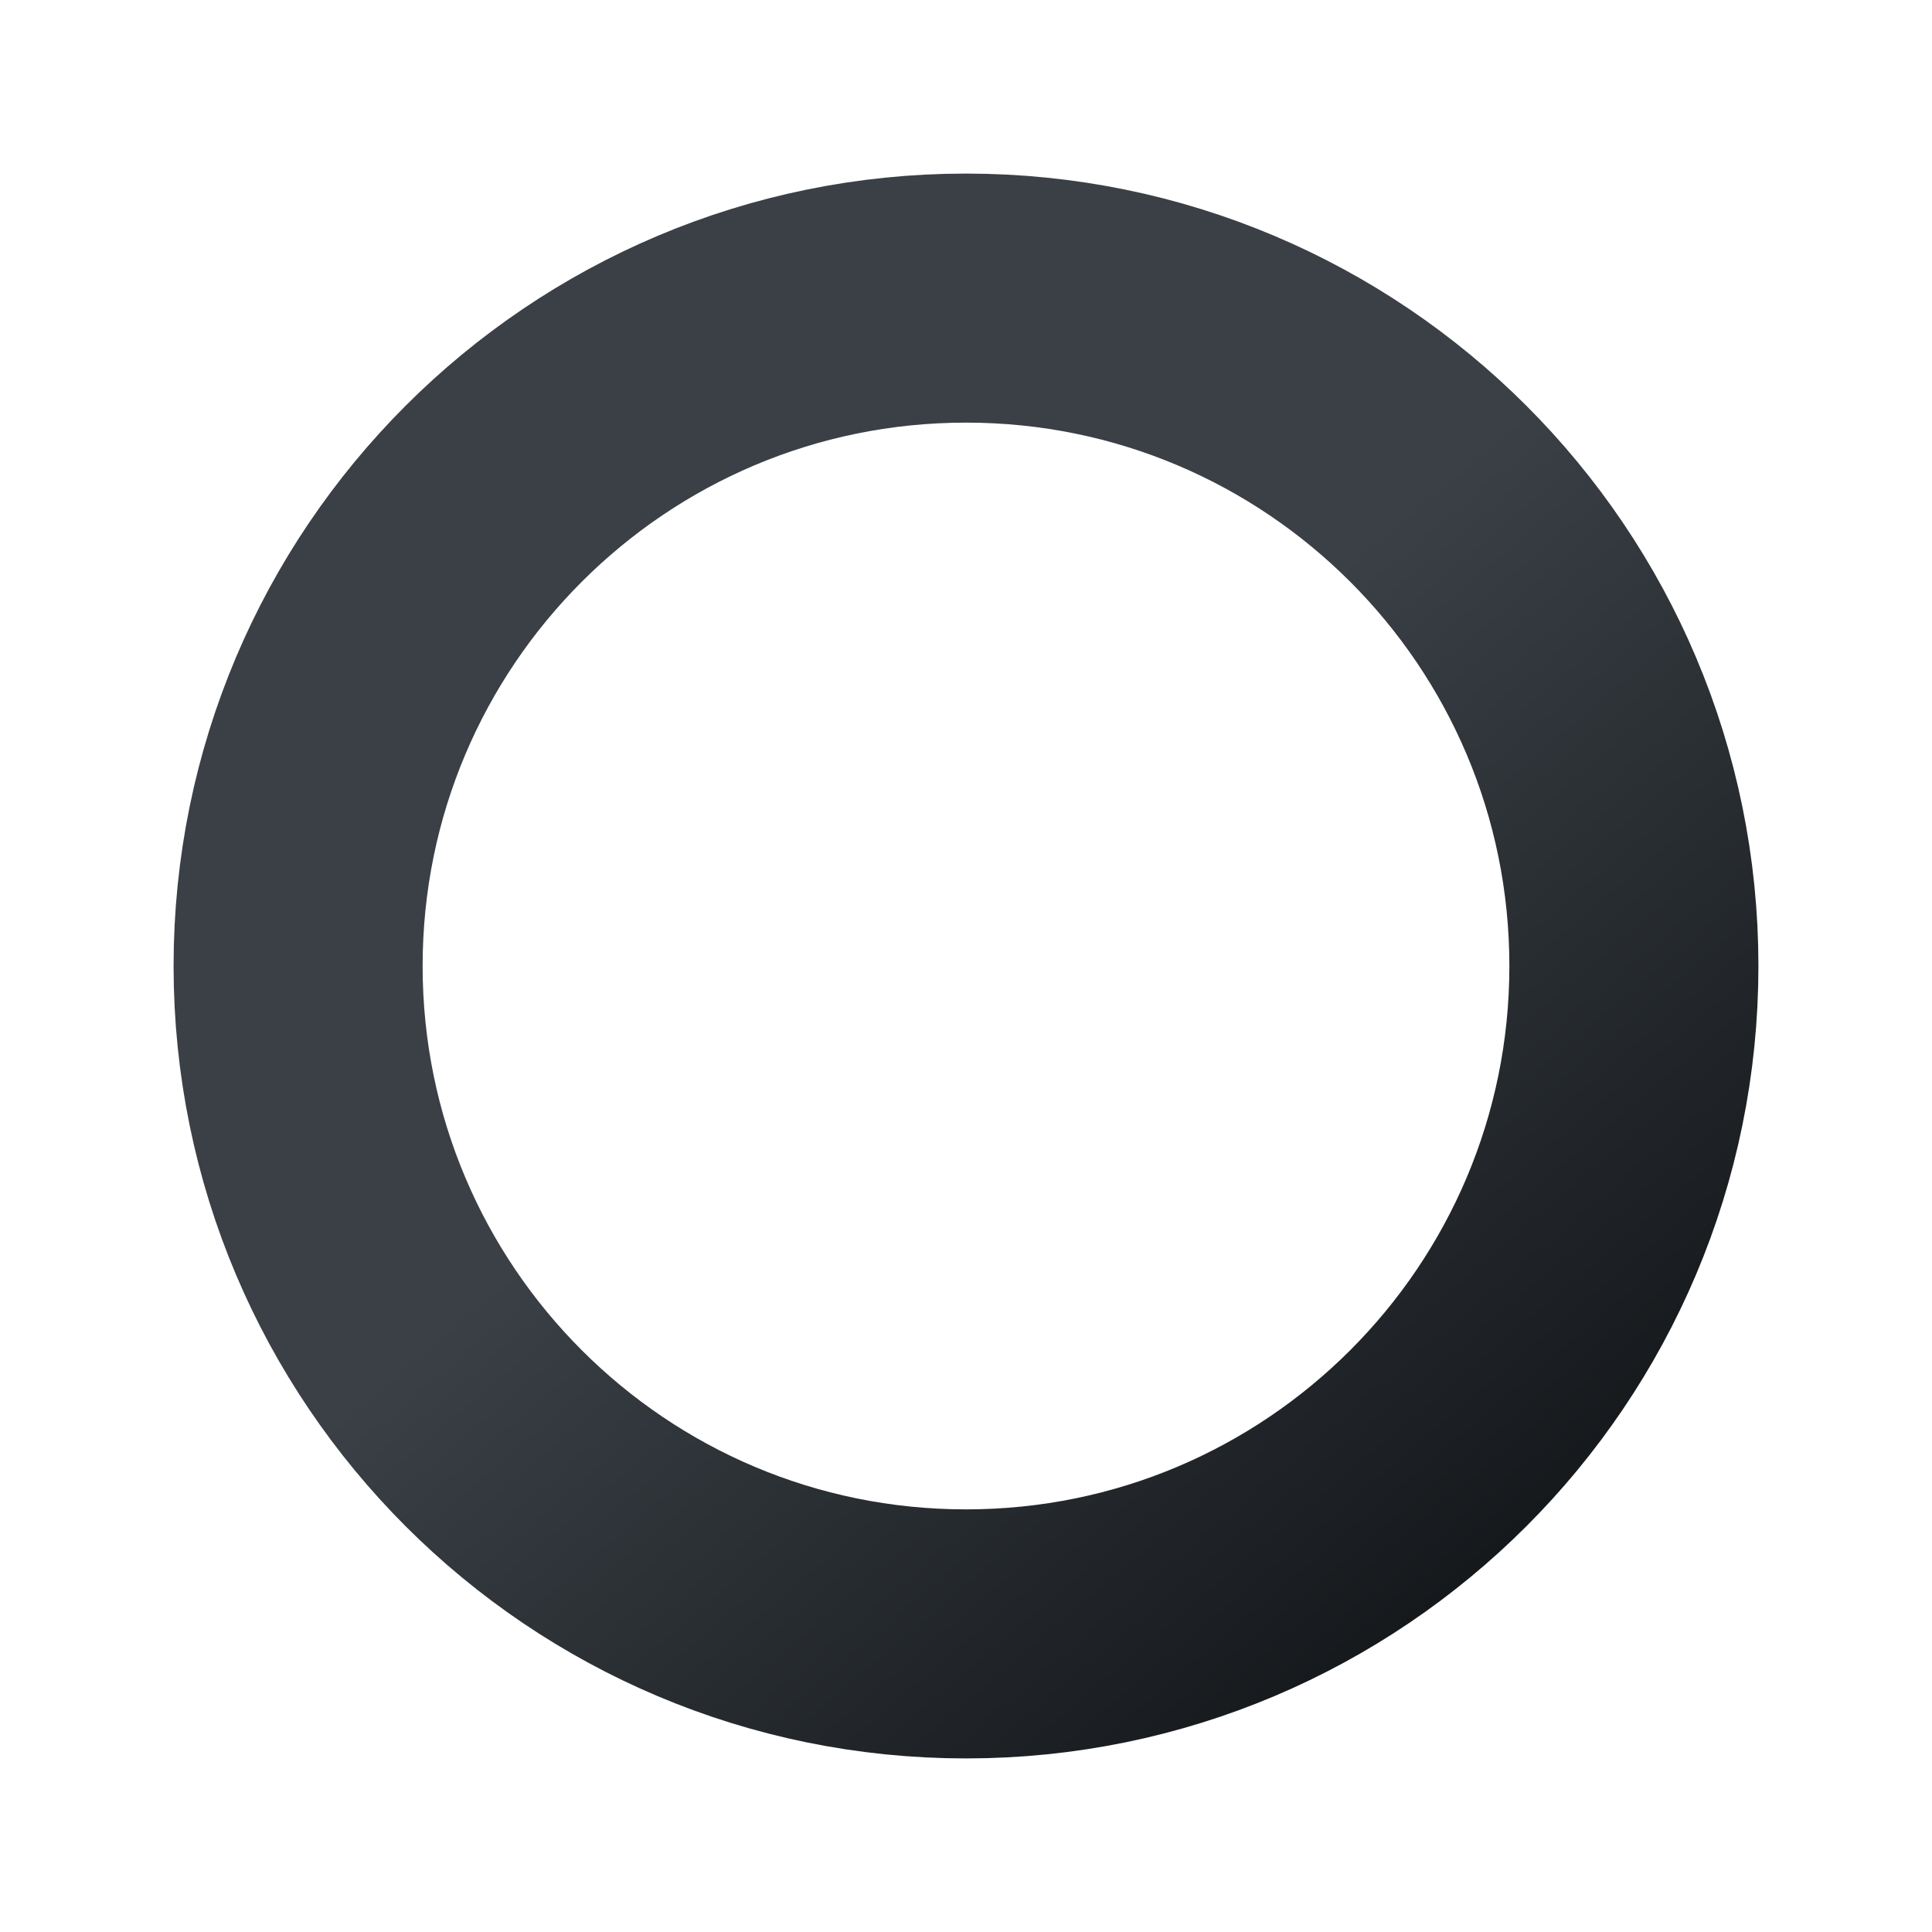
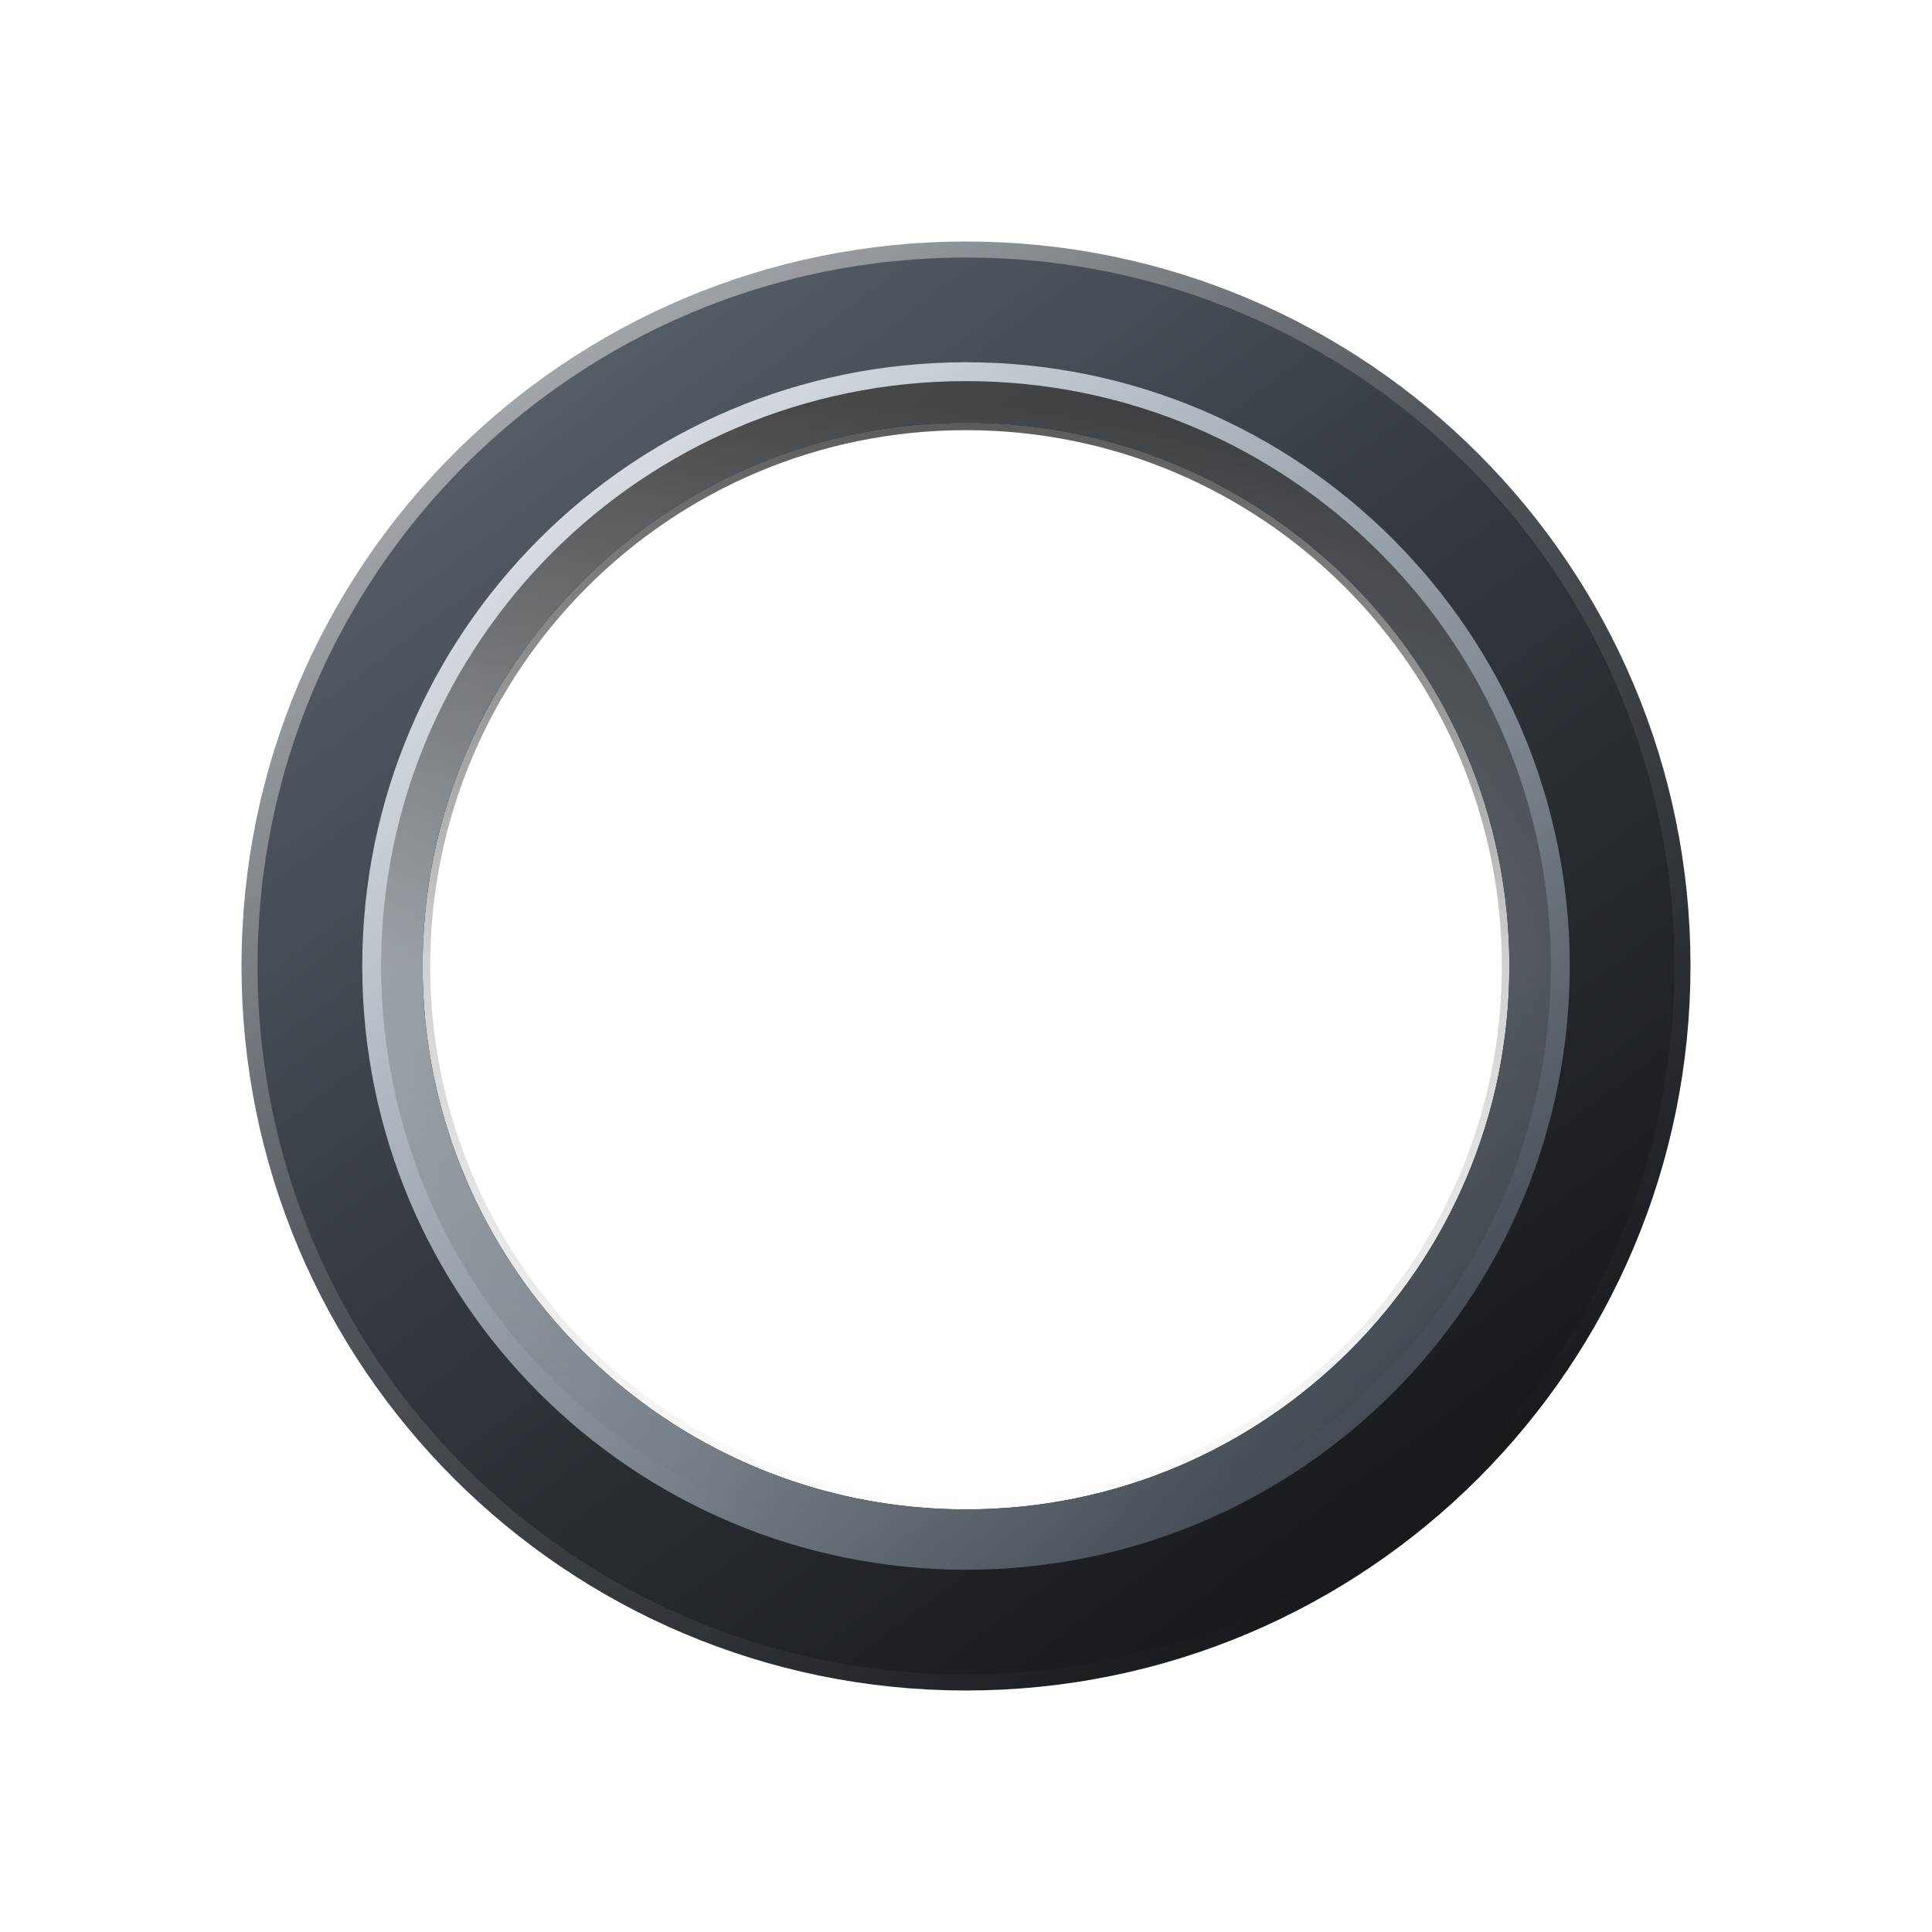
<svg xmlns="http://www.w3.org/2000/svg" width="1024" height="1024" viewBox="0 0 1024 1024">
  <defs>
-     <linearGradient id="ringG" x1="0" y1="0" x2="0.85" y2="1">
-       <stop offset="0" stop-color="#3A4046" />
-       <stop offset="0.5" stop-color="#3A4046" />
-       <stop offset="1" stop-color="#15181B" />
+     <linearGradient id="wall" x1="0.1" y1="0" x2="0.85" y2="1">
+       <stop offset="0" stop-color="#5A626A" />
+       <stop offset="0.45" stop-color="#343A40" />
+       <stop offset="1" stop-color="#14171A" />
+     </linearGradient>
+     <linearGradient id="top" x1="0.08" y1="0.02" x2="0.9" y2="1">
+       <stop offset="0" stop-color="#E4E9ED" />
+       <stop offset="0.28" stop-color="#B6BEC5" />
+       <stop offset="0.62" stop-color="#7C848C" />
+       <stop offset="0.88" stop-color="#4A5158" />
+       <stop offset="1" stop-color="#333940" />
+     </linearGradient>
+     <linearGradient id="seam" x1="0" y1="0" x2="0" y2="1">
+       <stop offset="0" stop-color="#000000" stop-opacity="0.66" />
+       <stop offset="0.5" stop-color="#000000" stop-opacity="0.18" />
+       <stop offset="1" stop-color="#000000" stop-opacity="0" />
+     </linearGradient>
+     <linearGradient id="edge" x1="0.05" y1="0.05" x2="0.75" y2="0.95">
+       <stop offset="0" stop-color="#FFFFFF" stop-opacity="0.55" />
+       <stop offset="0.45" stop-color="#FFFFFF" stop-opacity="0.14" />
+       <stop offset="1" stop-color="#FFFFFF" stop-opacity="0" />
    </linearGradient>
  </defs>
-   <circle cx="512.0" cy="512.0" r="354.0" fill="none" stroke="url(#ringG)" stroke-width="132.0" />
+   <circle cx="512" cy="512" r="336" fill="none" stroke="url(#wall)" stroke-width="96" />
+   <circle cx="512" cy="512" r="304" fill="none" stroke="url(#top)" stroke-width="32" />
+   <circle cx="512" cy="512" r="297" fill="none" stroke="url(#seam)" stroke-width="26" />
+   <circle cx="512" cy="512" r="380" fill="none" stroke="url(#edge)" stroke-width="9" />
</svg>
